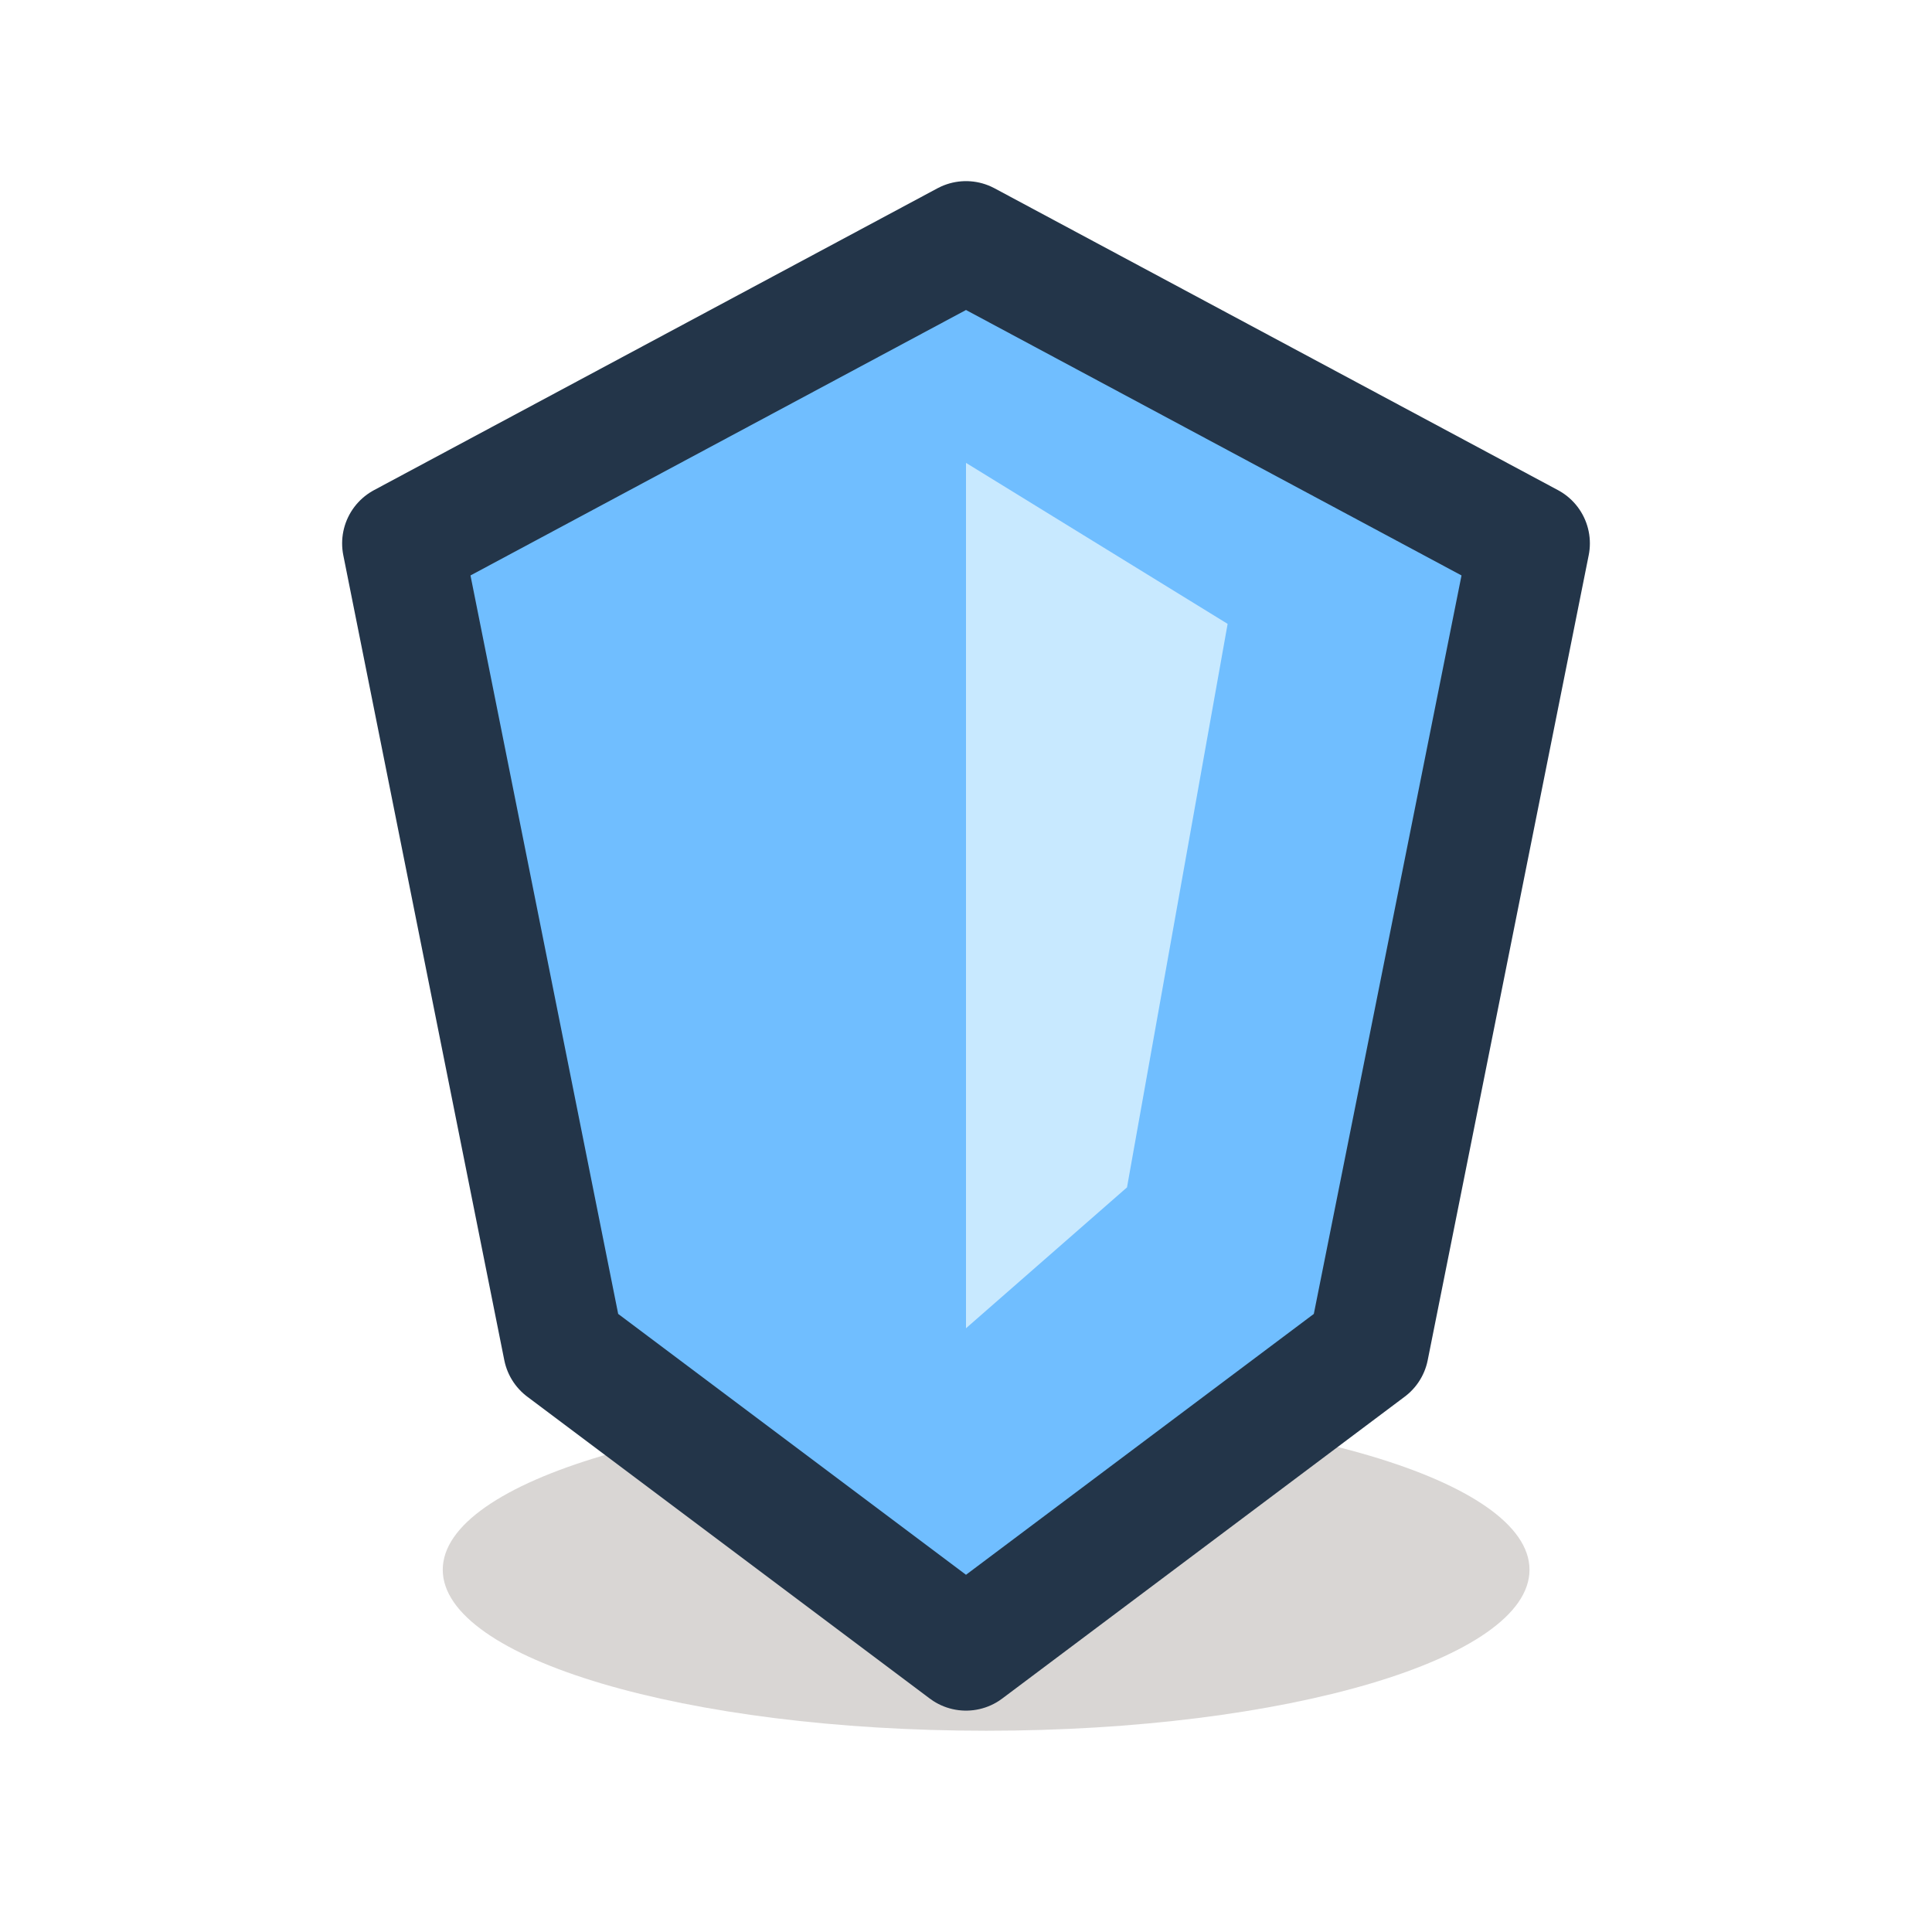
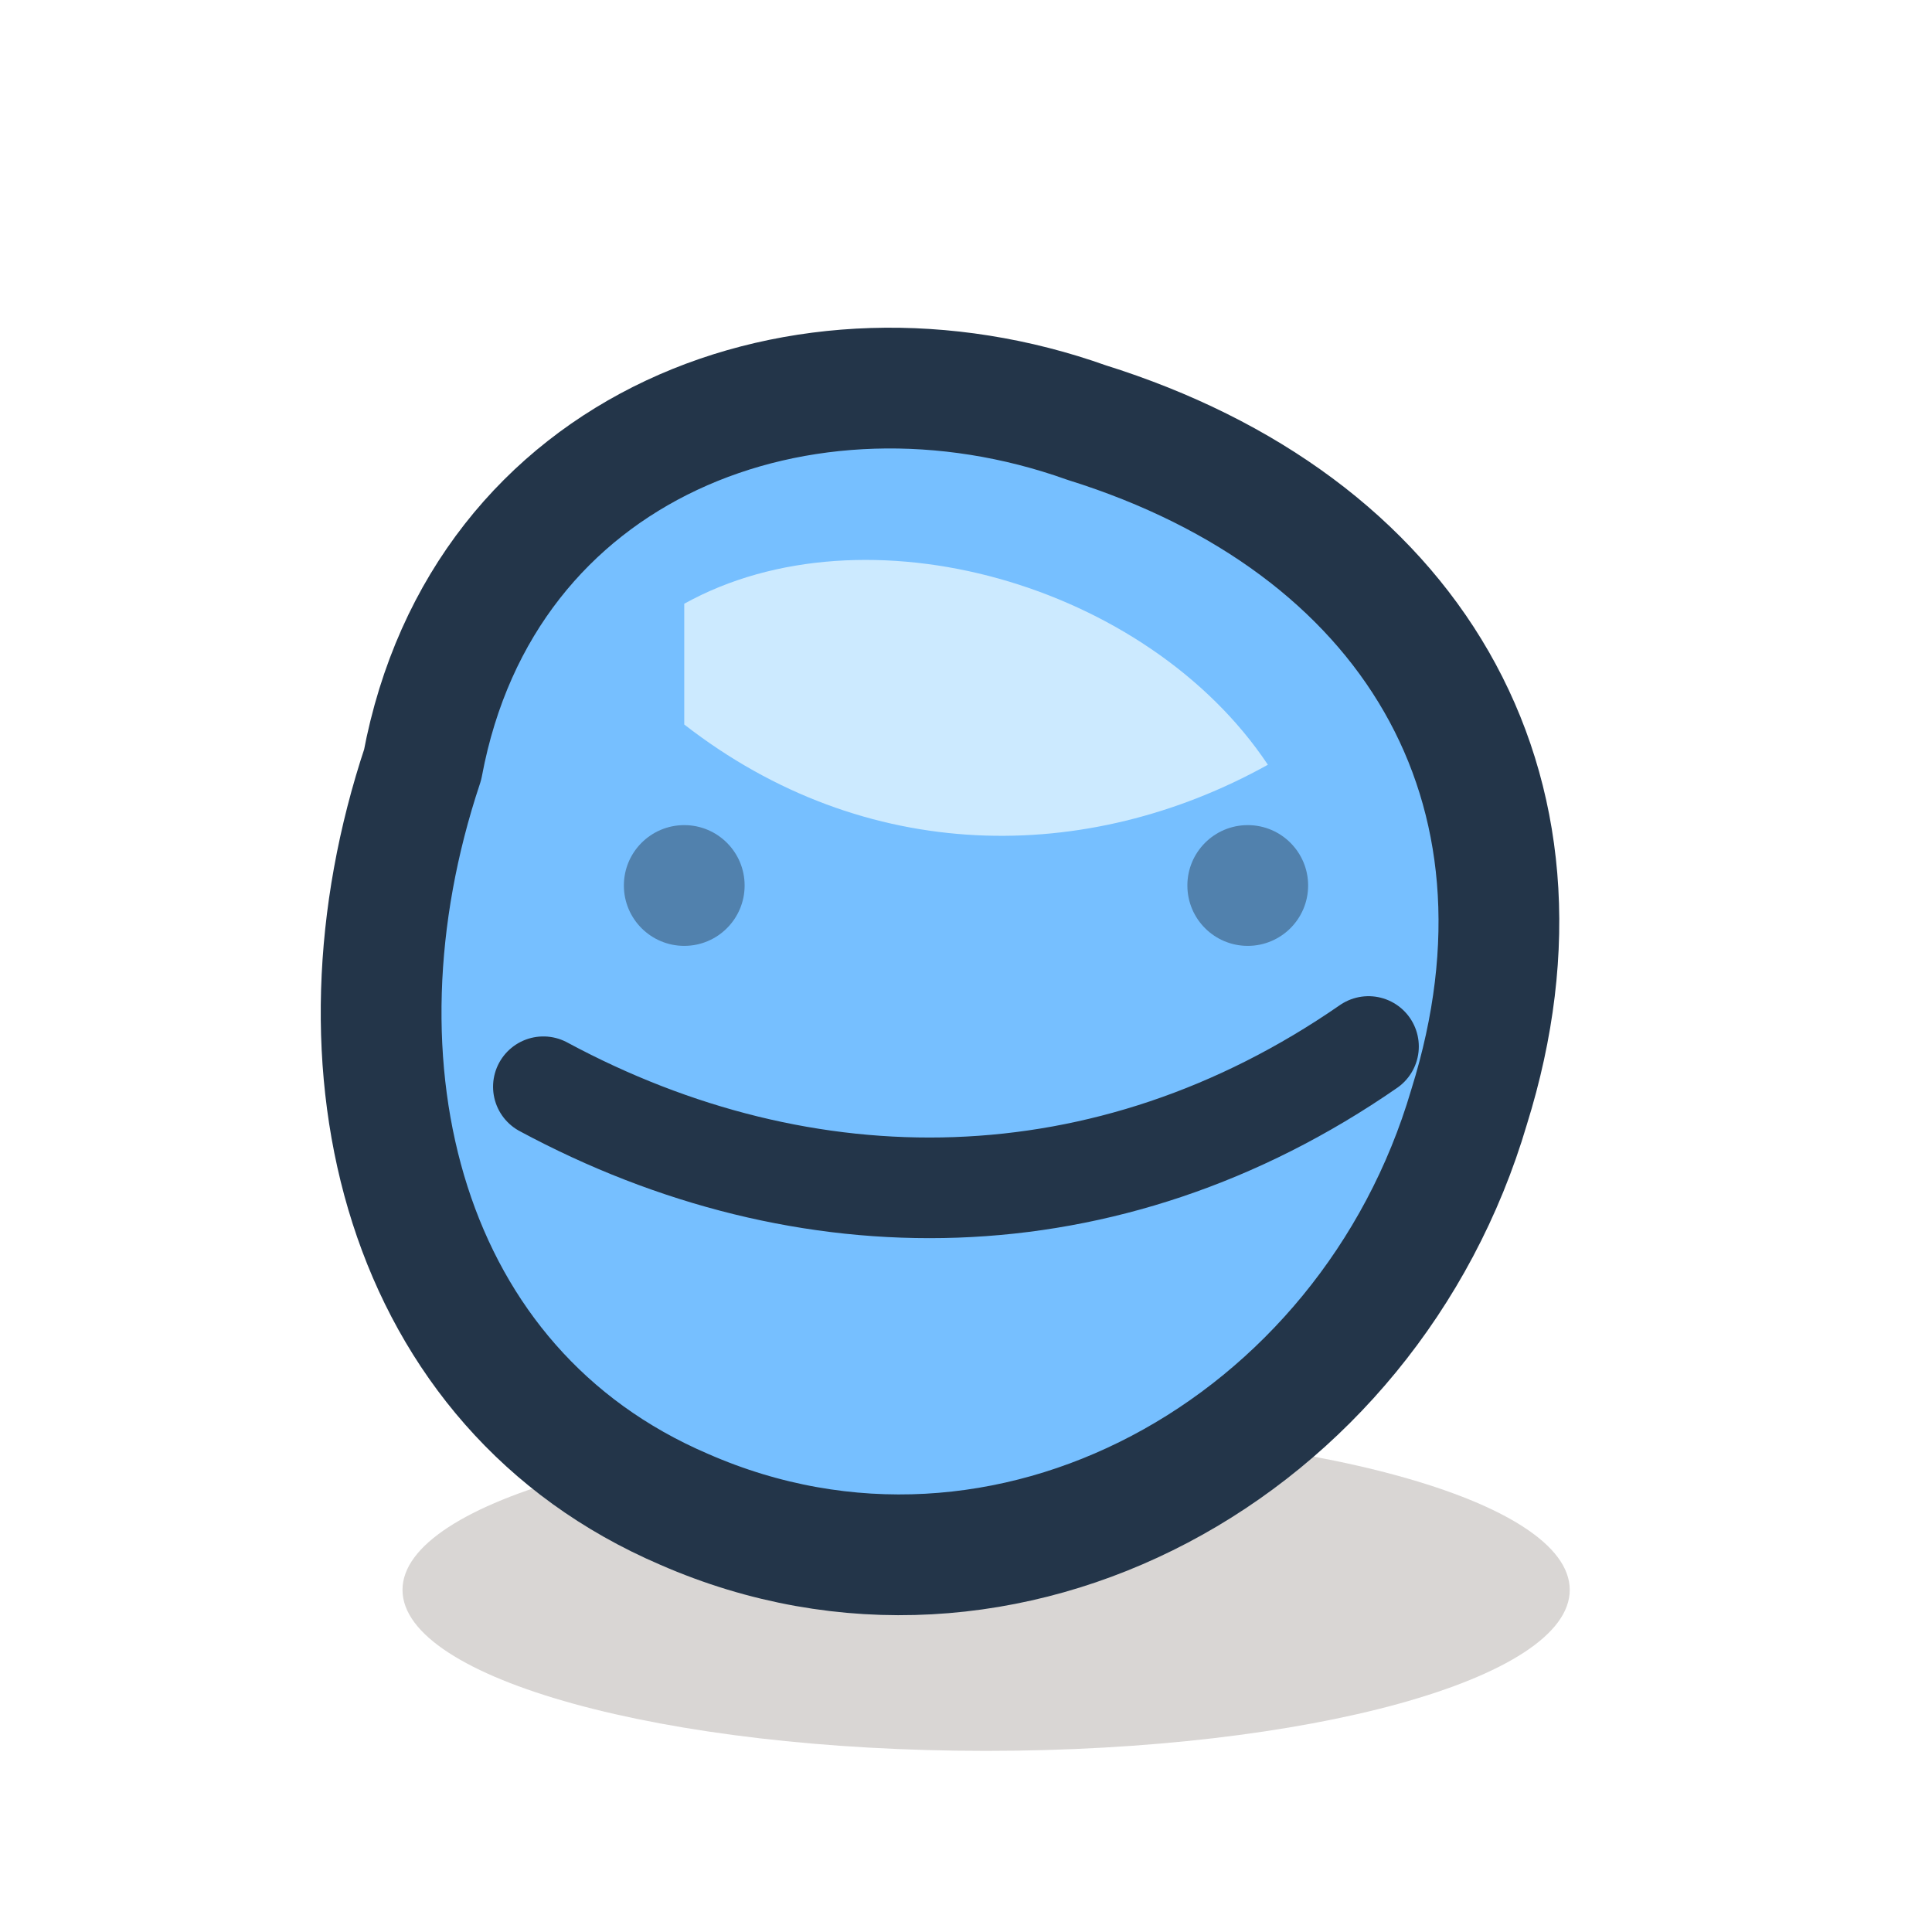
<svg xmlns="http://www.w3.org/2000/svg" width="96" height="96" viewBox="0 0 96 96">
-   <ellipse cx="49" cy="78" rx="27" ry="8" fill="#2b1b12" opacity=".18" />
-   <path d="M48 12 L76 27 L68 67 L48 82 L28 67 L20 27Z" fill="#70beff" stroke="#233549" stroke-width="6" stroke-linejoin="round" />
-   <path d="M48 23 L61 31 L56 59 L48 66Z" fill="#dff4ff" opacity=".8" />
+   <ellipse cx="49" cy="79" rx="29" ry="8" fill="#2b1b12" opacity=".18" />
+   <path d="M21 38 C24 22 40 16 54 21 C70 26 78 39 73 55 C68 72 50 82 34 75 C20 69 16 53 21 38Z" fill="#76bfff" stroke="#233549" stroke-width="6" stroke-linejoin="round" />
+   <path d="M34 30 C43 25 57 29 63 38 C54 43 43 43 34 36Z" fill="#dff4ff" opacity=".82" />
+   <path d="M27 54 C40 61 55 61 68 52" fill="none" stroke="#233549" stroke-width="5" stroke-linecap="round" />
+   <circle cx="34" cy="44" r="3" fill="#233549" opacity=".45" />
+   <circle cx="62" cy="44" r="3" fill="#233549" opacity=".45" />
</svg>
